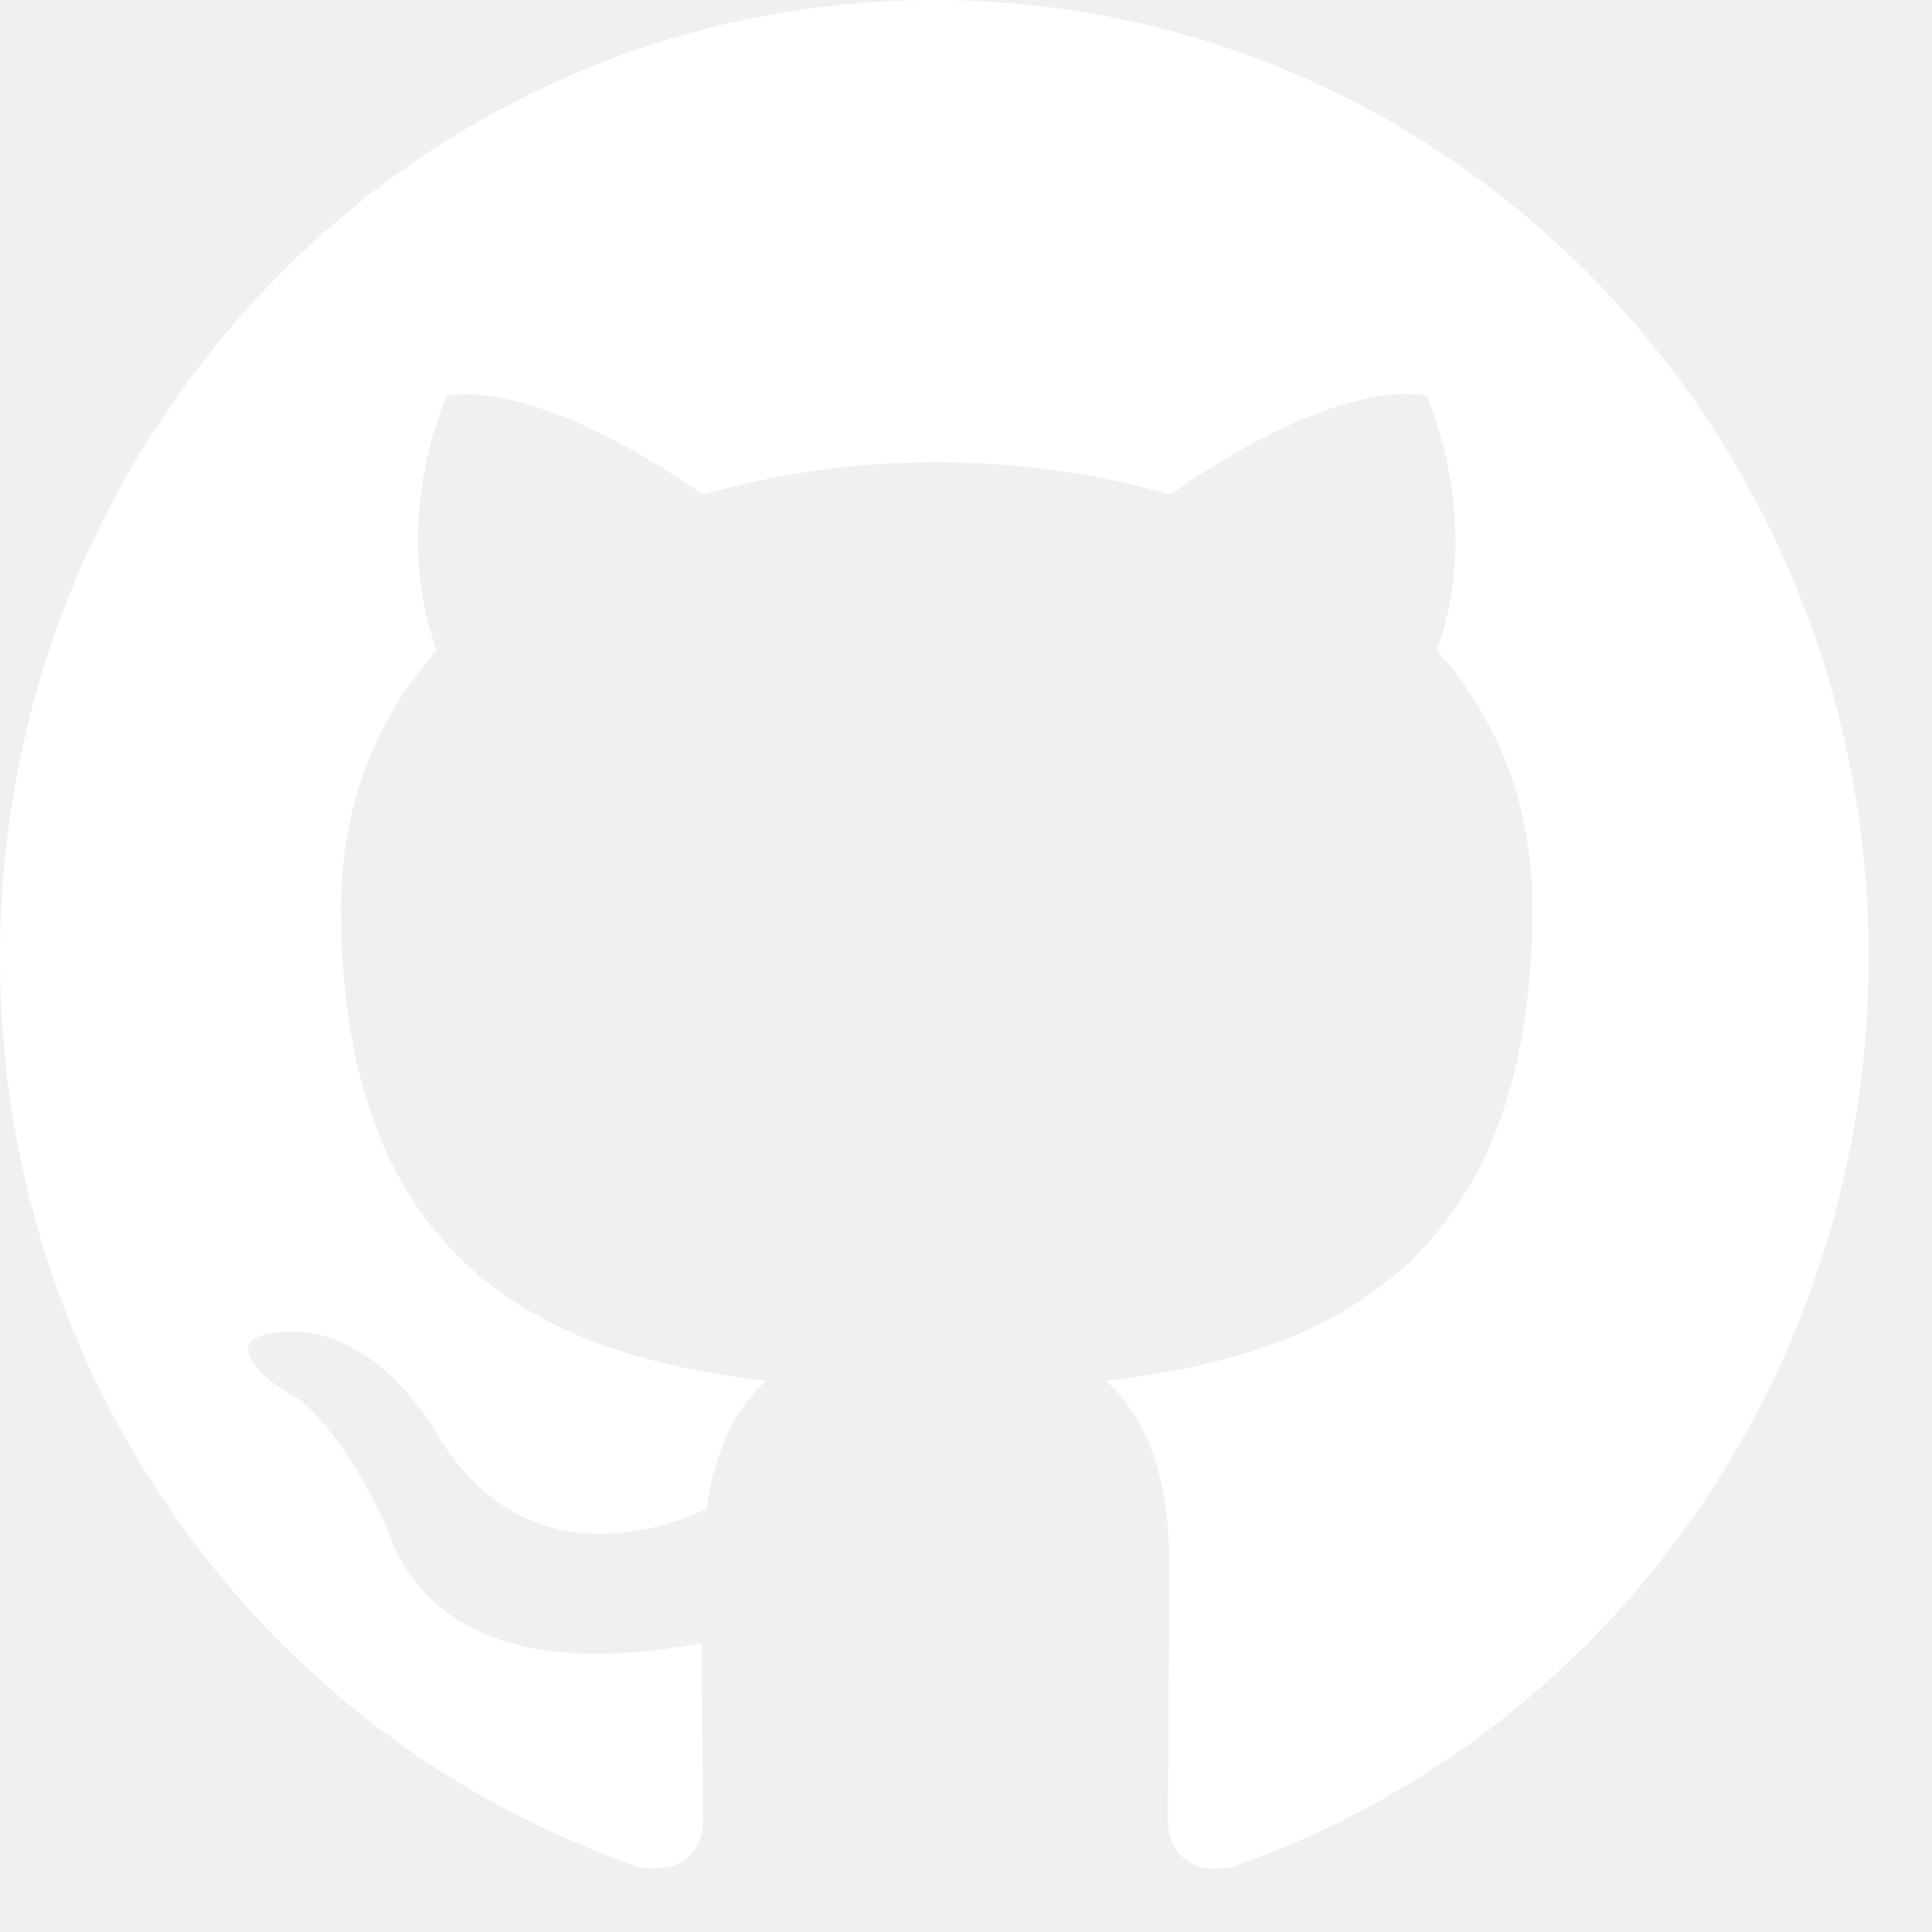
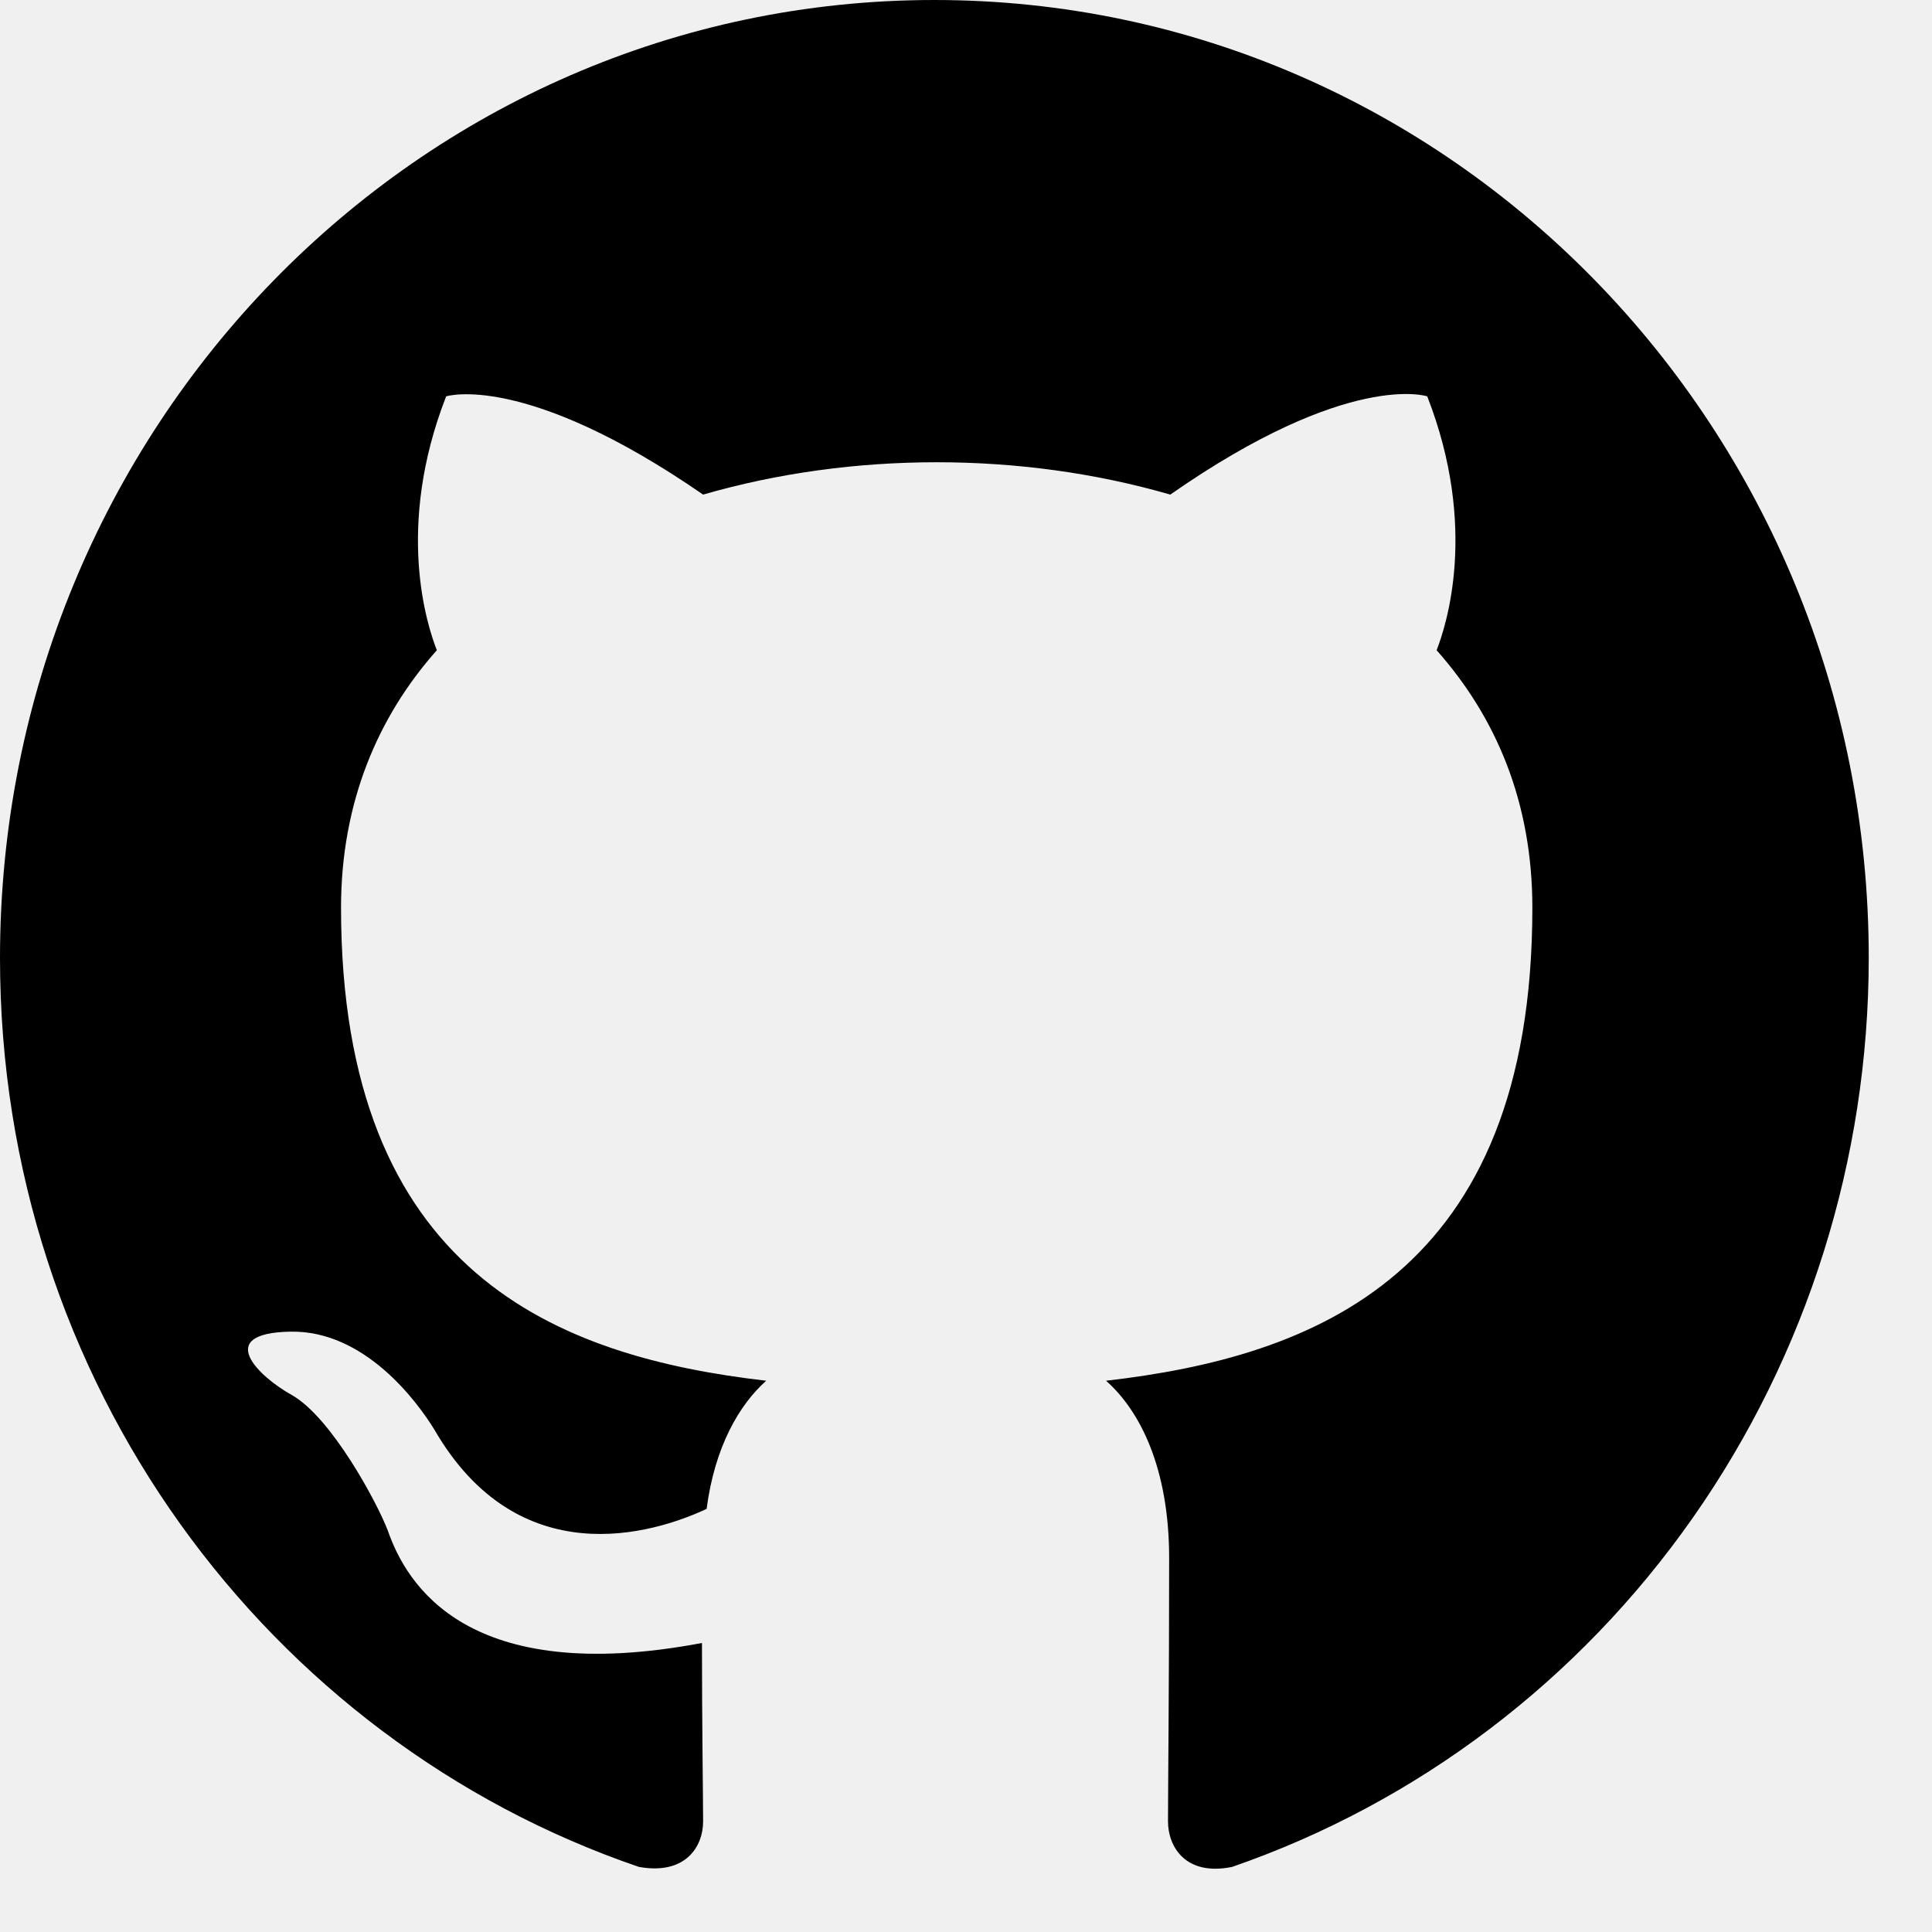
<svg xmlns="http://www.w3.org/2000/svg" width="27" height="27" viewBox="0 0 27 27" fill="none">
-   <path fill-rule="evenodd" clip-rule="evenodd" d="M13.058 0C5.843 0 0 5.991 0 13.388C0 19.313 3.738 24.317 8.928 26.09C9.581 26.208 9.826 25.806 9.826 25.455C9.826 25.137 9.81 24.082 9.81 22.961C6.529 23.58 5.68 22.141 5.419 21.388C5.272 21.003 4.636 19.815 4.081 19.497C3.624 19.246 2.971 18.627 4.064 18.61C5.093 18.593 5.827 19.58 6.072 19.982C7.247 22.007 9.124 21.438 9.875 21.087C9.989 20.216 10.332 19.631 10.708 19.296C7.802 18.961 4.766 17.806 4.766 12.685C4.766 11.229 5.272 10.024 6.105 9.087C5.974 8.753 5.517 7.38 6.235 5.539C6.235 5.539 7.329 5.188 9.826 6.912C10.871 6.61 11.981 6.46 13.091 6.46C14.201 6.46 15.31 6.61 16.355 6.912C18.852 5.171 19.946 5.539 19.946 5.539C20.664 7.38 20.207 8.753 20.077 9.087C20.909 10.024 21.415 11.213 21.415 12.685C21.415 17.823 18.363 18.961 15.457 19.296C15.931 19.714 16.339 20.518 16.339 21.773C16.339 23.563 16.323 25.003 16.323 25.455C16.323 25.806 16.567 26.224 17.22 26.09C19.812 25.193 22.065 23.485 23.661 21.206C25.257 18.928 26.115 16.194 26.116 13.388C26.116 5.991 20.273 0 13.058 0Z" fill="white" />
+   <path fill-rule="evenodd" clip-rule="evenodd" d="M13.058 0C5.843 0 0 5.991 0 13.388C0 19.313 3.738 24.317 8.928 26.09C9.581 26.208 9.826 25.806 9.826 25.455C9.826 25.137 9.81 24.082 9.81 22.961C6.529 23.58 5.68 22.141 5.419 21.388C5.272 21.003 4.636 19.815 4.081 19.497C3.624 19.246 2.971 18.627 4.064 18.61C5.093 18.593 5.827 19.58 6.072 19.982C7.247 22.007 9.124 21.438 9.875 21.087C9.989 20.216 10.332 19.631 10.708 19.296C7.802 18.961 4.766 17.806 4.766 12.685C4.766 11.229 5.272 10.024 6.105 9.087C5.974 8.753 5.517 7.38 6.235 5.539C6.235 5.539 7.329 5.188 9.826 6.912C10.871 6.61 11.981 6.46 13.091 6.46C14.201 6.46 15.31 6.61 16.355 6.912C18.852 5.171 19.946 5.539 19.946 5.539C20.664 7.38 20.207 8.753 20.077 9.087C20.909 10.024 21.415 11.213 21.415 12.685C21.415 17.823 18.363 18.961 15.457 19.296C15.931 19.714 16.339 20.518 16.339 21.773C16.339 23.563 16.323 25.003 16.323 25.455C16.323 25.806 16.567 26.224 17.22 26.09C19.812 25.193 22.065 23.485 23.661 21.206C25.257 18.928 26.115 16.194 26.116 13.388C26.116 5.991 20.273 0 13.058 0Z" fill="currentColor" />
</svg>
